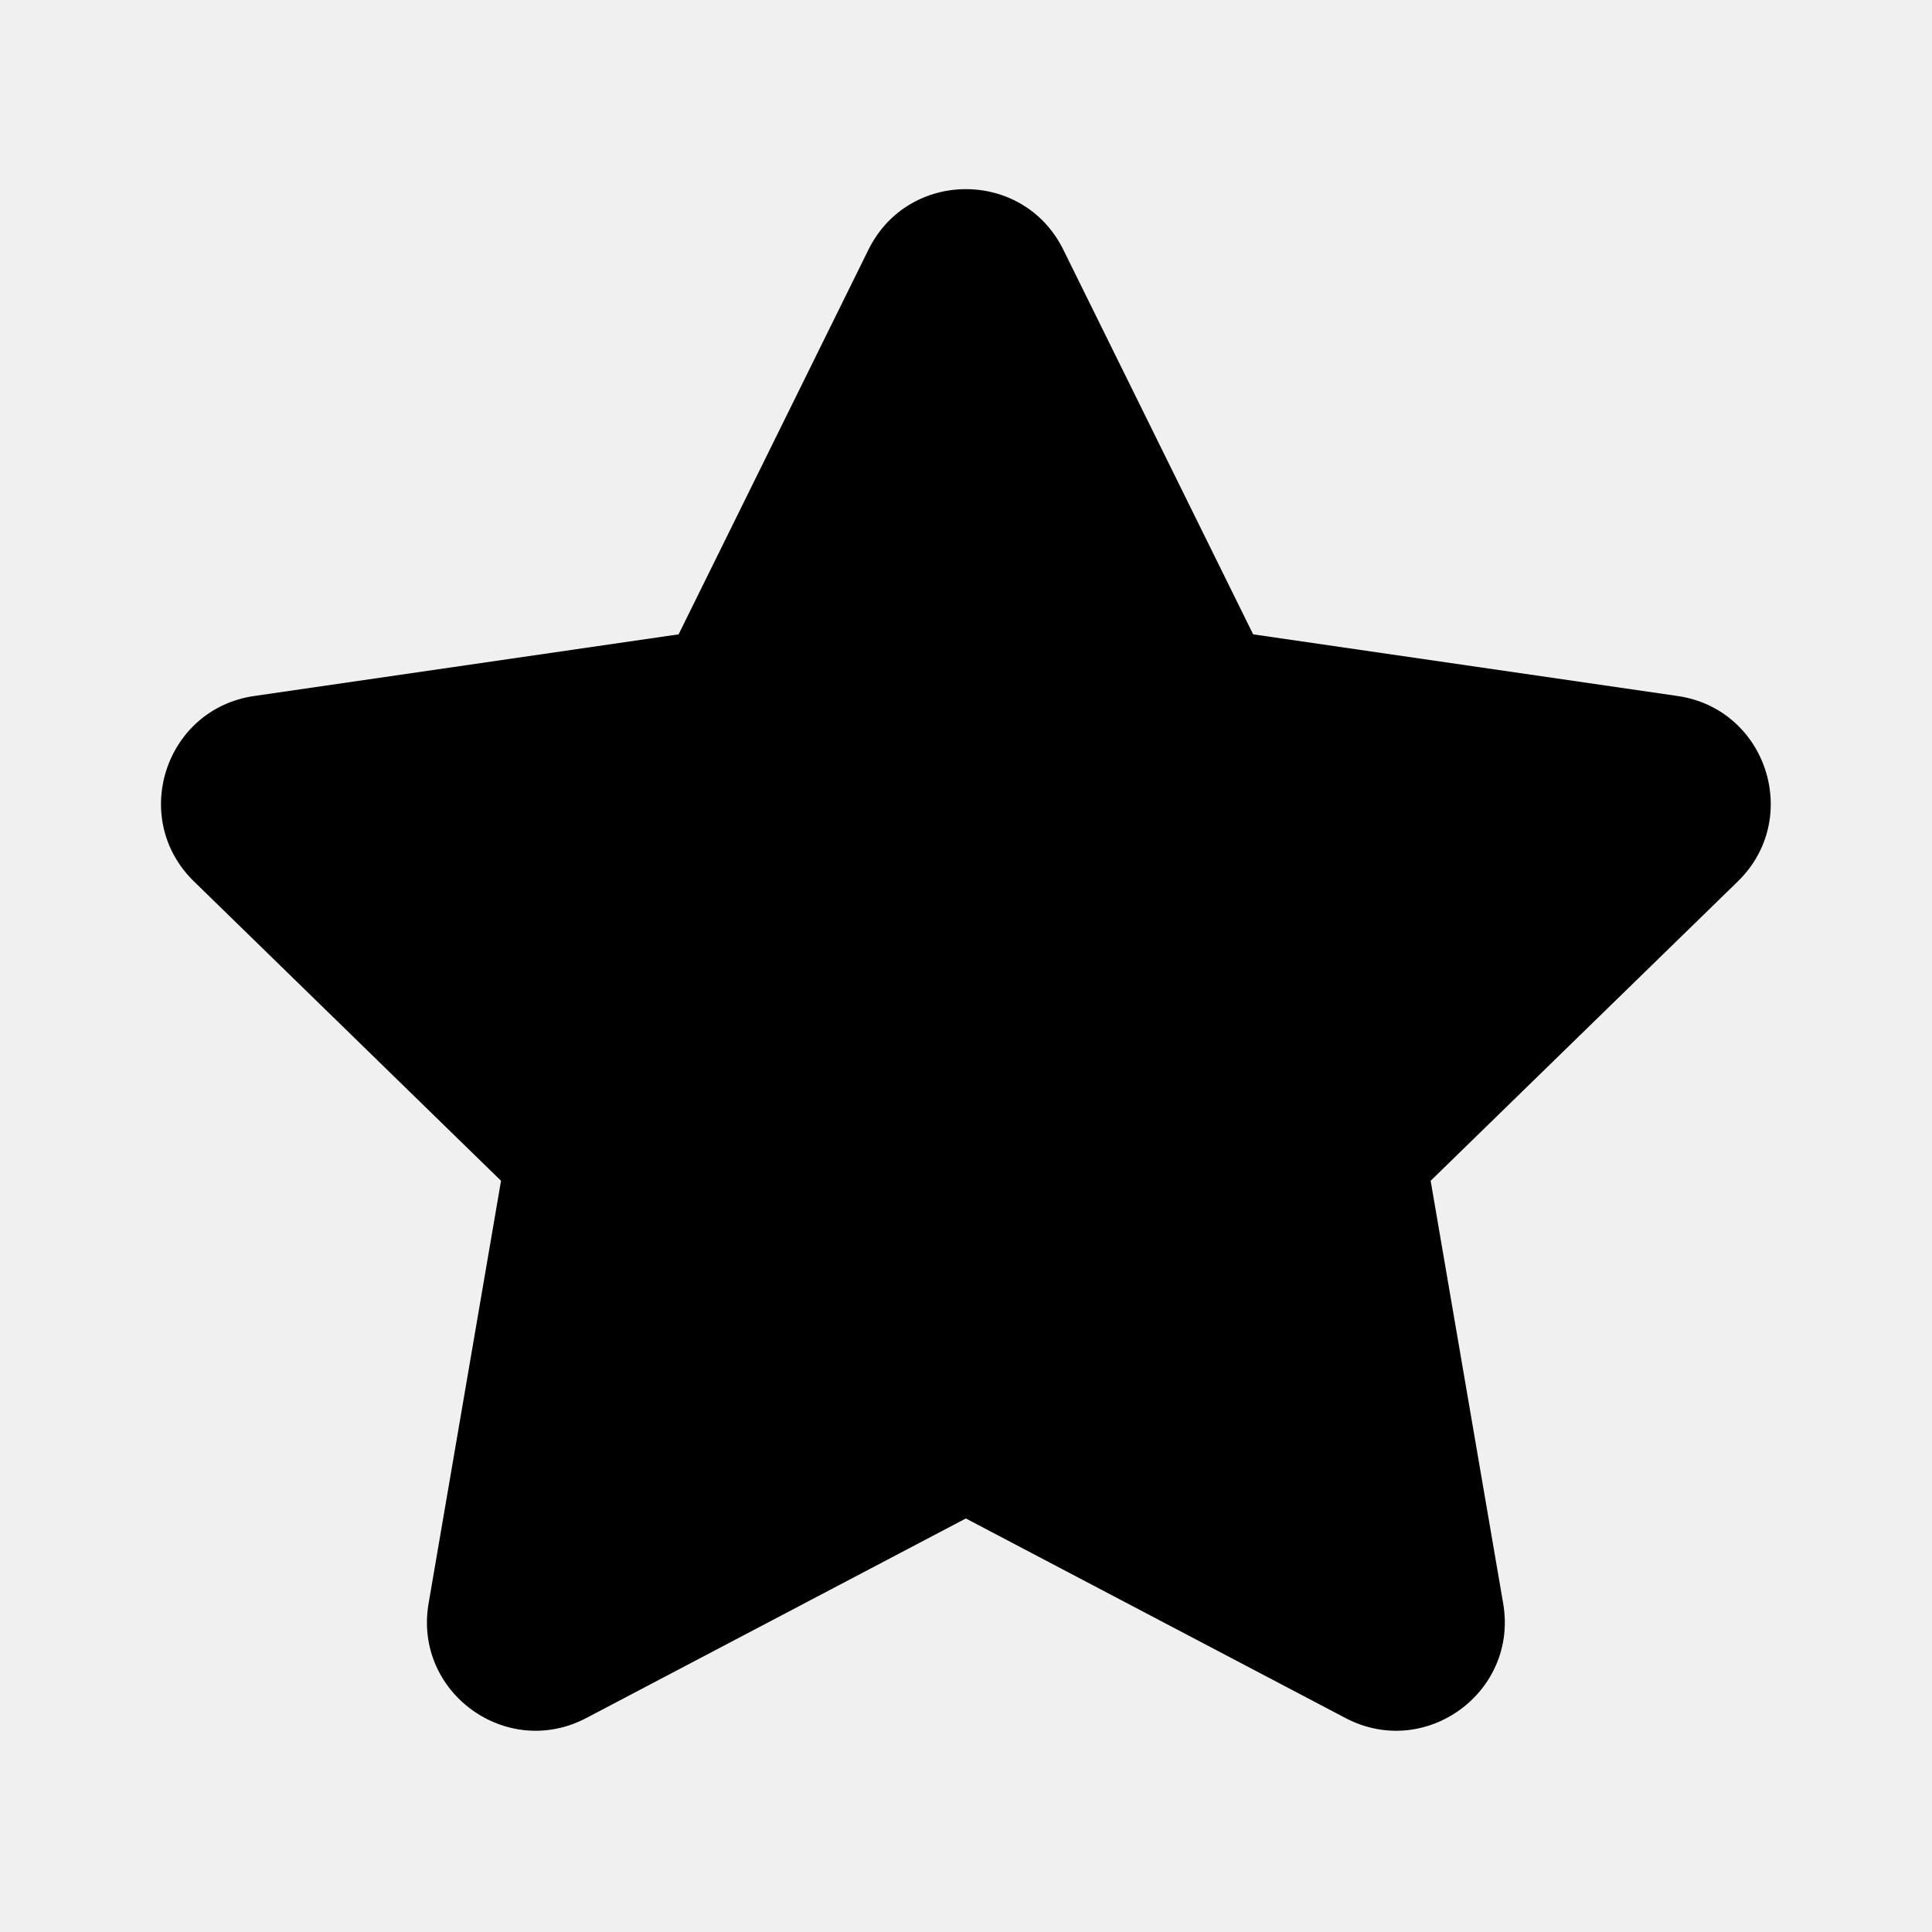
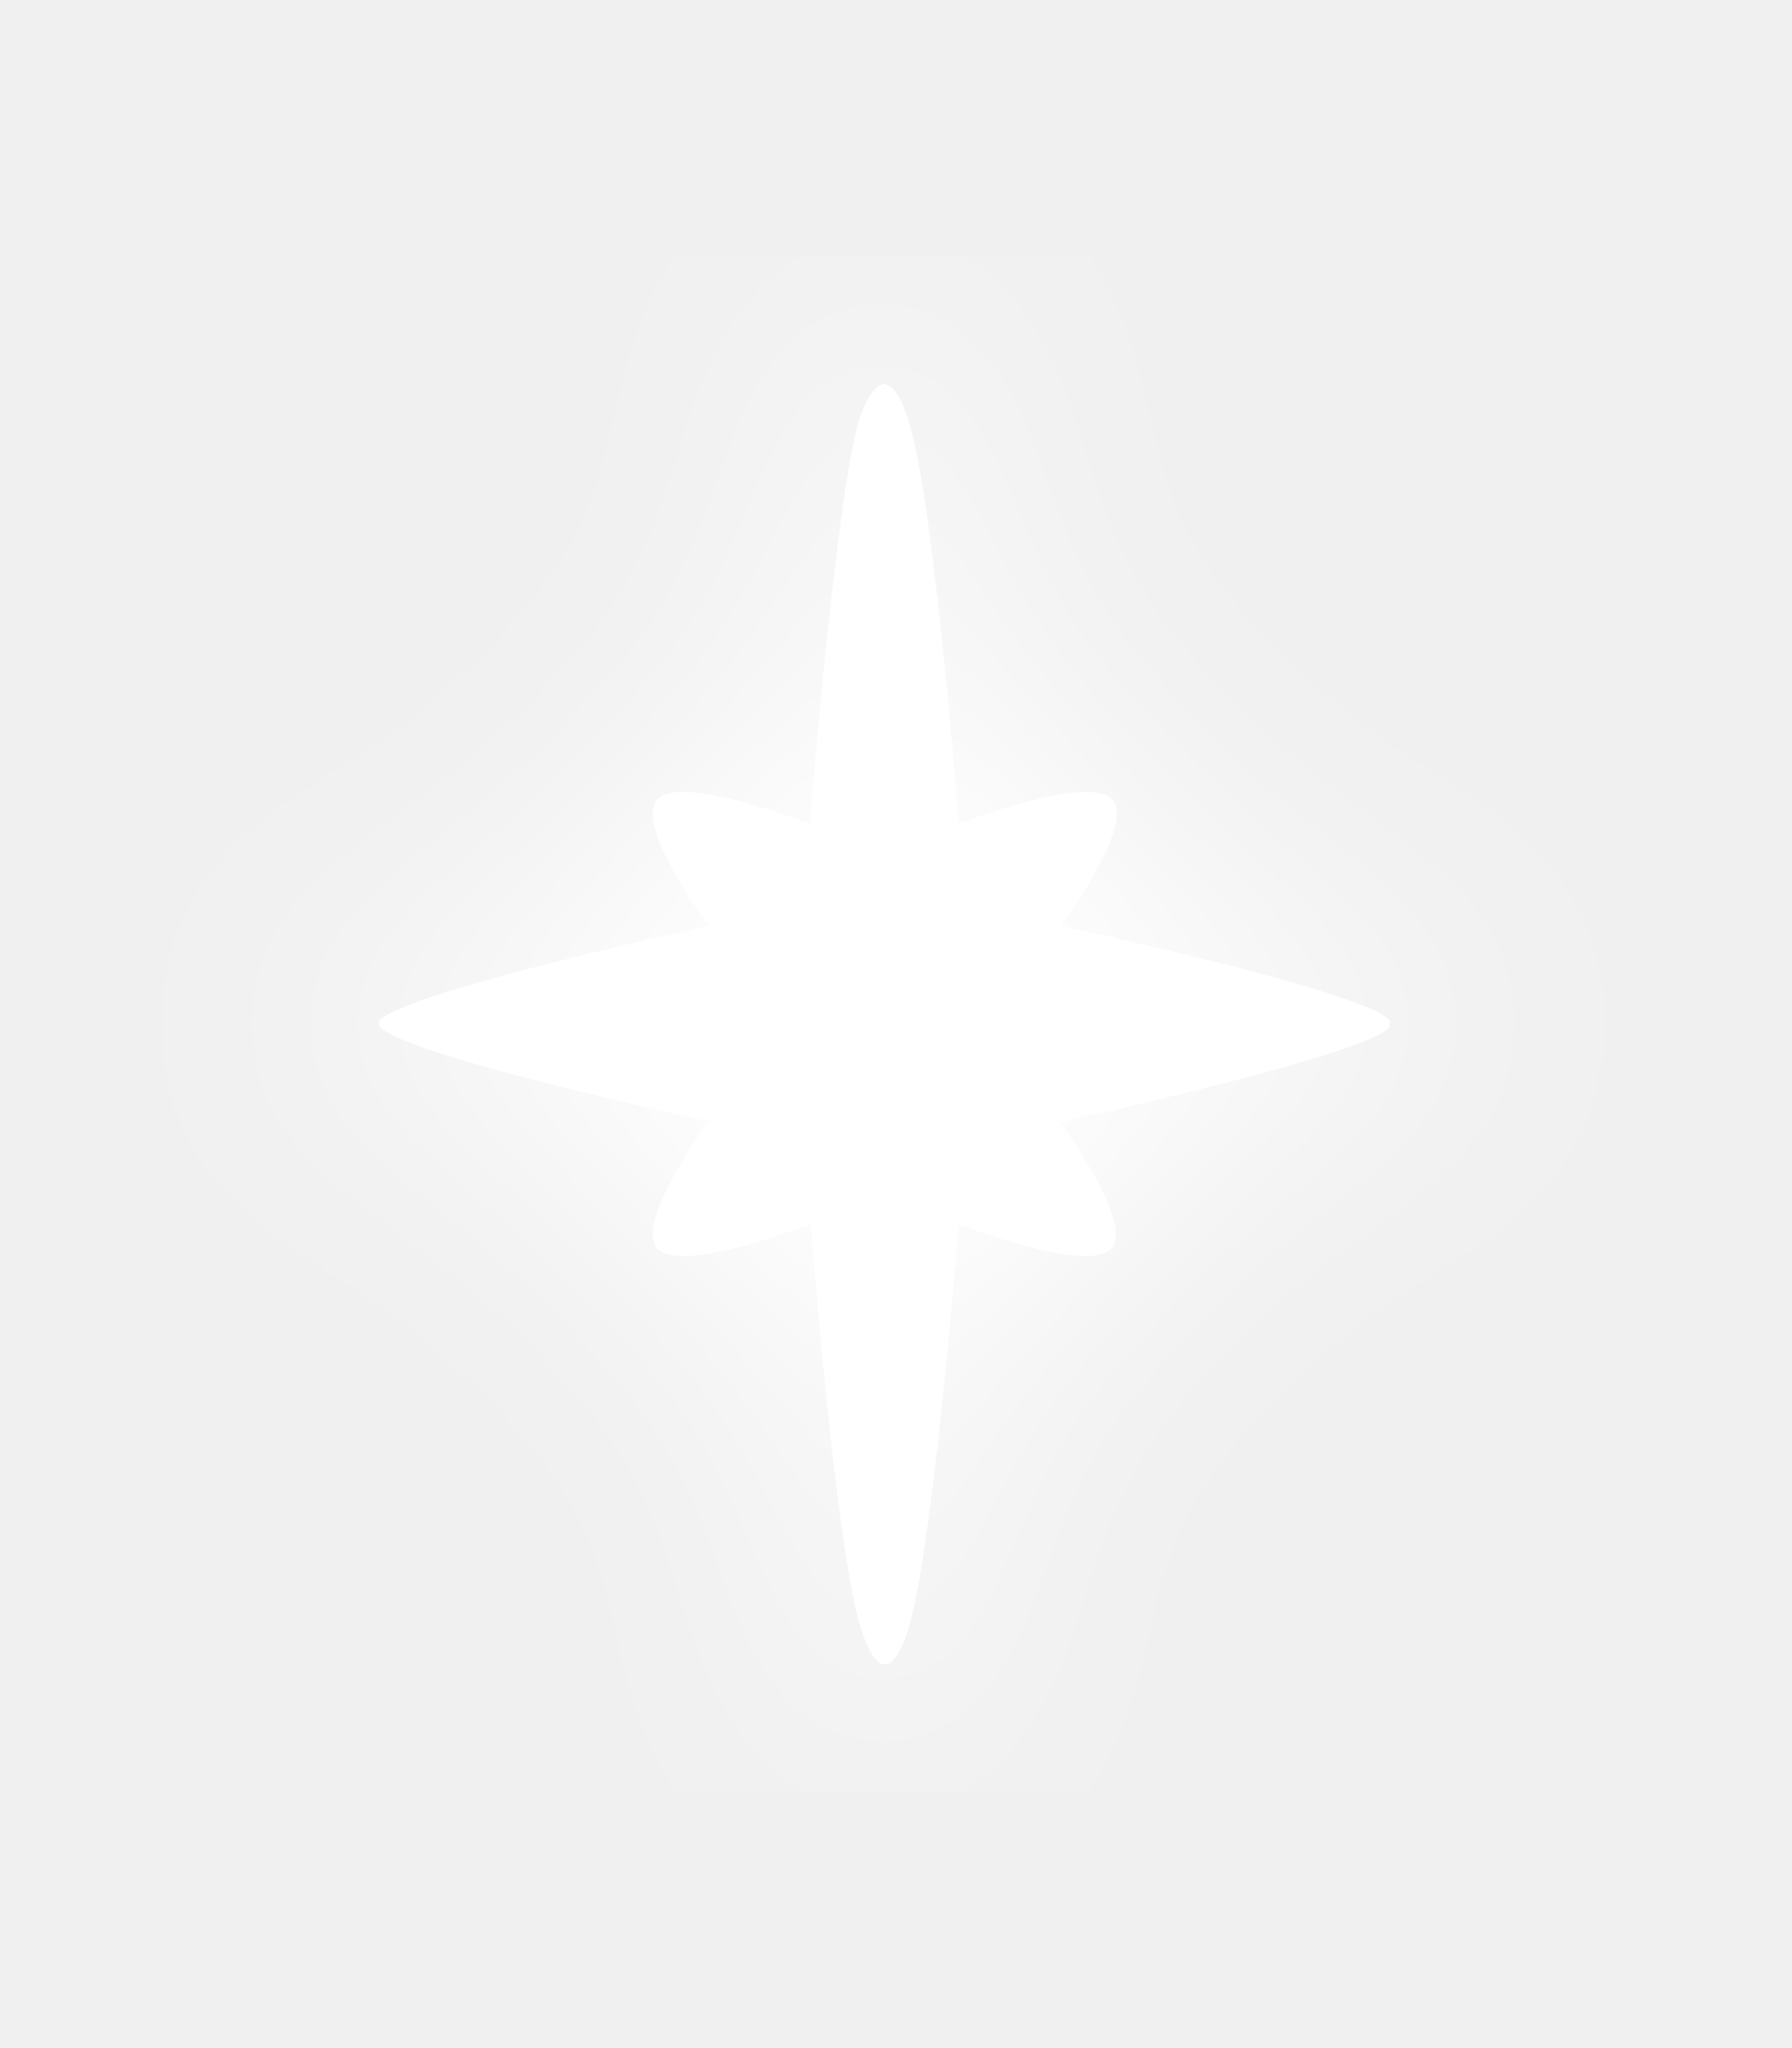
- <svg xmlns="http://www.w3.org/2000/svg" width="24" height="24" viewBox="0 0 24 24" fill="none">
-   <path d="M10.788 3.102C11.283 2.099 12.714 2.099 13.209 3.102L15.567 7.88L20.84 8.646C21.947 8.807 22.389 10.168 21.588 10.949L17.772 14.668L18.673 19.919C18.862 21.022 17.705 21.863 16.714 21.342L11.998 18.863L7.283 21.342C6.292 21.863 5.135 21.022 5.324 19.919L6.224 14.668L2.409 10.949C1.608 10.168 2.05 8.807 3.157 8.646L8.43 7.88L10.788 3.102Z" fill="black" />
+ <svg xmlns="http://www.w3.org/2000/svg" width="28" height="32" viewBox="0 0 28 32" fill="none">
+   <g clip-path="url(#clip0_293_1060)" filter="url(#filter0_f_293_1060)">
+     <path d="M23.244 15.906C22.569 15.325 17.094 14.162 17.094 14.162C17.094 14.162 18.519 12.25 18.05 11.781C17.562 11.312 15.181 12.25 15.181 12.25C15.181 12.25 14.713 6.062 14.225 4.638C14.075 4.188 13.925 4.019 13.775 4C13.644 4.019 13.494 4.169 13.325 4.638C12.875 6.062 12.387 12.25 12.387 12.25C12.387 12.25 10.006 11.312 9.538 11.781C9.069 12.25 10.494 14.162 10.494 14.162C10.494 14.162 5.019 15.344 4.344 15.906C4.344 15.906 4.306 15.925 4.306 15.981C4.306 16.019 4.325 16.056 4.325 16.056C4.325 16.075 4.344 16.075 4.344 16.075C5.019 16.656 10.494 17.819 10.494 17.819C10.494 17.819 9.069 19.75 9.538 20.219C10.025 20.688 12.406 19.75 12.406 19.75C12.406 19.75 12.875 25.956 13.363 27.381C13.512 27.831 13.662 28 13.794 28.019C13.925 28 14.075 27.831 14.225 27.381C14.694 25.938 15.181 19.75 15.181 19.75C15.181 19.75 17.562 20.688 18.031 20.219C18.5 19.75 17.075 17.837 17.075 17.837C17.075 17.837 22.55 16.656 23.225 16.094L23.244 16.075C23.244 16.075 23.281 16.038 23.262 16C23.281 15.944 23.244 15.925 23.244 15.906Z" fill="white" />
+   </g>
+   <g clip-path="url(#clip1_293_1060)">
+     <path d="M21.703 15.922C21.14 15.438 16.578 14.469 16.578 14.469C16.578 14.469 17.765 12.875 17.375 12.484C16.968 12.094 14.984 12.875 14.984 12.875C14.984 12.875 14.593 7.719 14.187 6.531C14.062 6.156 13.937 6.016 13.812 6C13.703 6.016 13.578 6.141 13.437 6.531C13.062 7.719 12.656 12.875 12.656 12.875C12.656 12.875 10.672 12.094 10.281 12.484C9.89 12.875 11.078 14.469 11.078 14.469C11.078 14.469 6.515 15.453 5.953 15.922C5.953 15.922 5.922 15.938 5.922 15.984C5.922 16.016 5.937 16.047 5.937 16.047C5.937 16.062 5.953 16.062 5.953 16.062C6.515 16.547 11.078 17.516 11.078 17.516C11.078 17.516 9.89 19.125 10.281 19.516C10.687 19.906 12.672 19.125 12.672 19.125C12.672 19.125 13.062 24.297 13.468 25.484C13.593 25.859 13.718 26 13.828 26.016C13.937 26 14.062 25.859 14.187 25.484C14.578 24.281 14.984 19.125 14.984 19.125C14.984 19.125 16.968 19.906 17.359 19.516C17.75 19.125 16.562 17.531 16.562 17.531C16.562 17.531 21.125 16.547 21.687 16.078L21.703 16.062C21.703 16.062 21.734 16.031 21.718 16C21.734 15.953 21.703 15.938 21.703 15.922Z" fill="white" />
+   </g>
+   <defs>
+     <filter id="filter0_f_293_1060" x="-2" y="0" width="32" height="32" filterUnits="userSpaceOnUse" color-interpolation-filters="sRGB">
+       <feFlood flood-opacity="0" result="BackgroundImageFix" />
+       <feBlend mode="normal" in="SourceGraphic" in2="BackgroundImageFix" result="shape" />
+       <feGaussianBlur stdDeviation="2" result="effect1_foregroundBlur_293_1060" />
+     </filter>
+     <clipPath id="clip0_293_1060">
+       <rect width="24" height="24" fill="white" transform="translate(2 4)" />
+     </clipPath>
+     <clipPath id="clip1_293_1060">
+       <rect width="20" height="20" fill="white" transform="translate(3.99969 6)" />
+     </clipPath>
+   </defs>
</svg>
